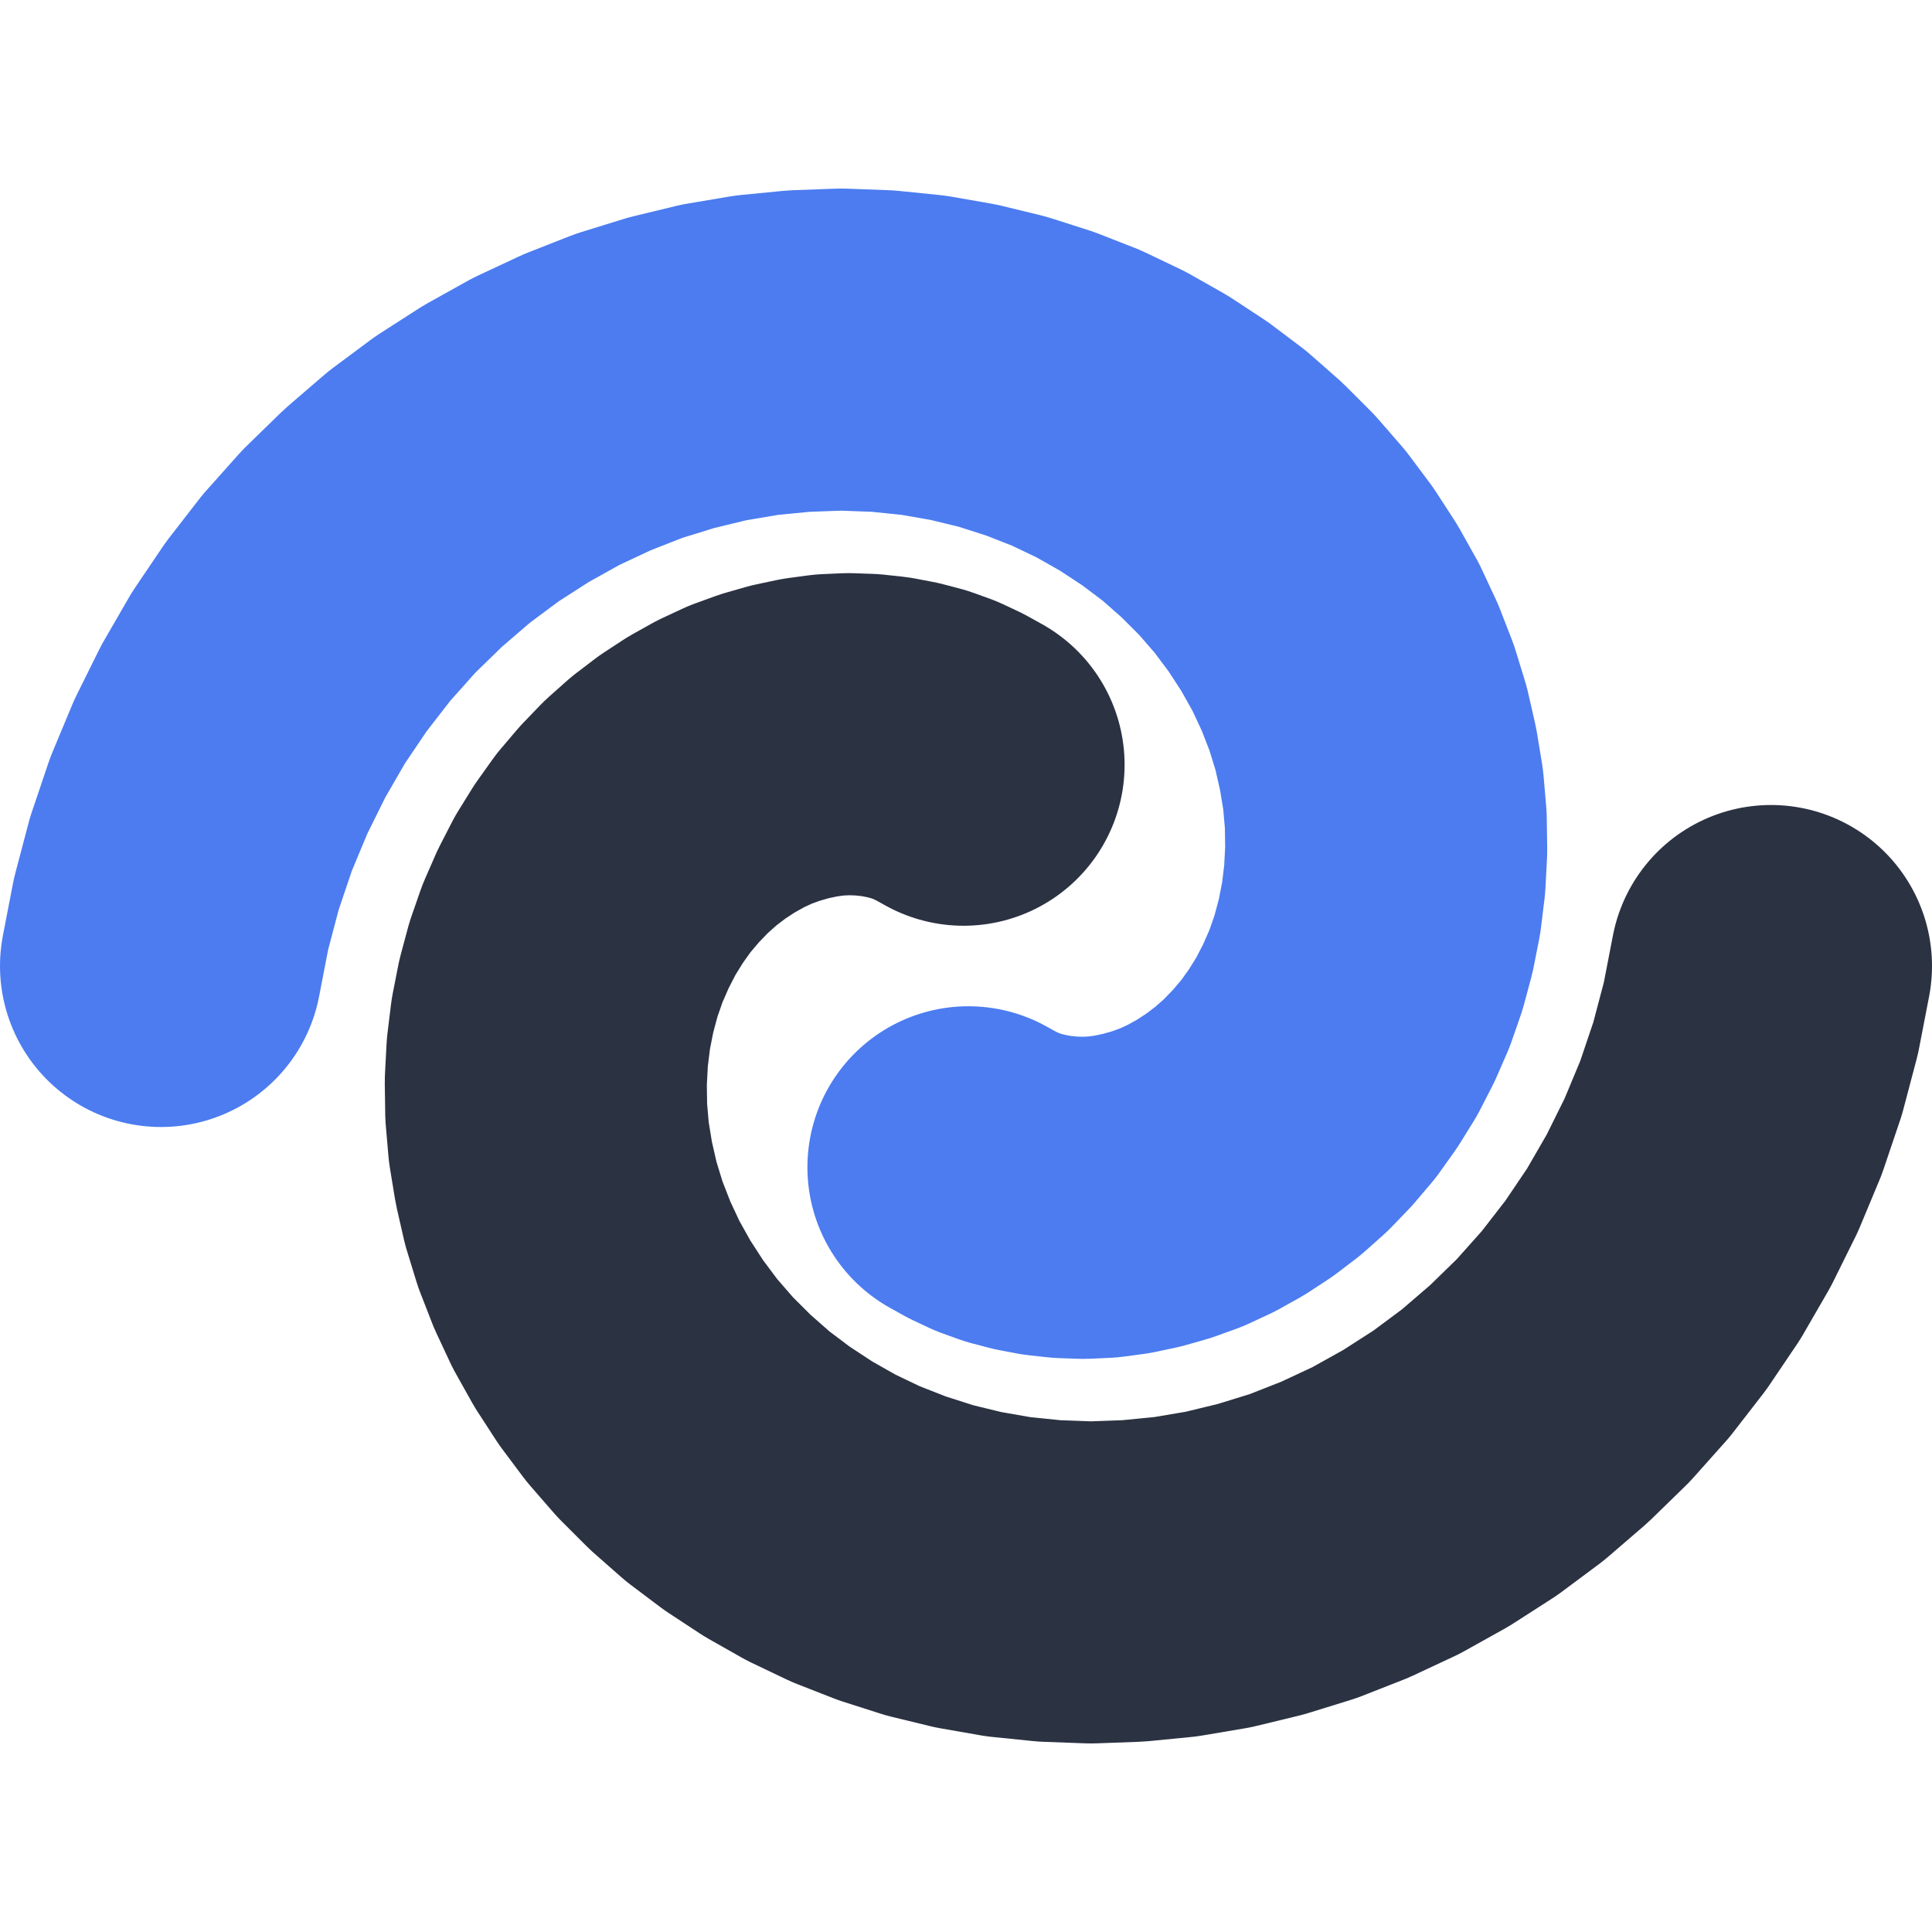
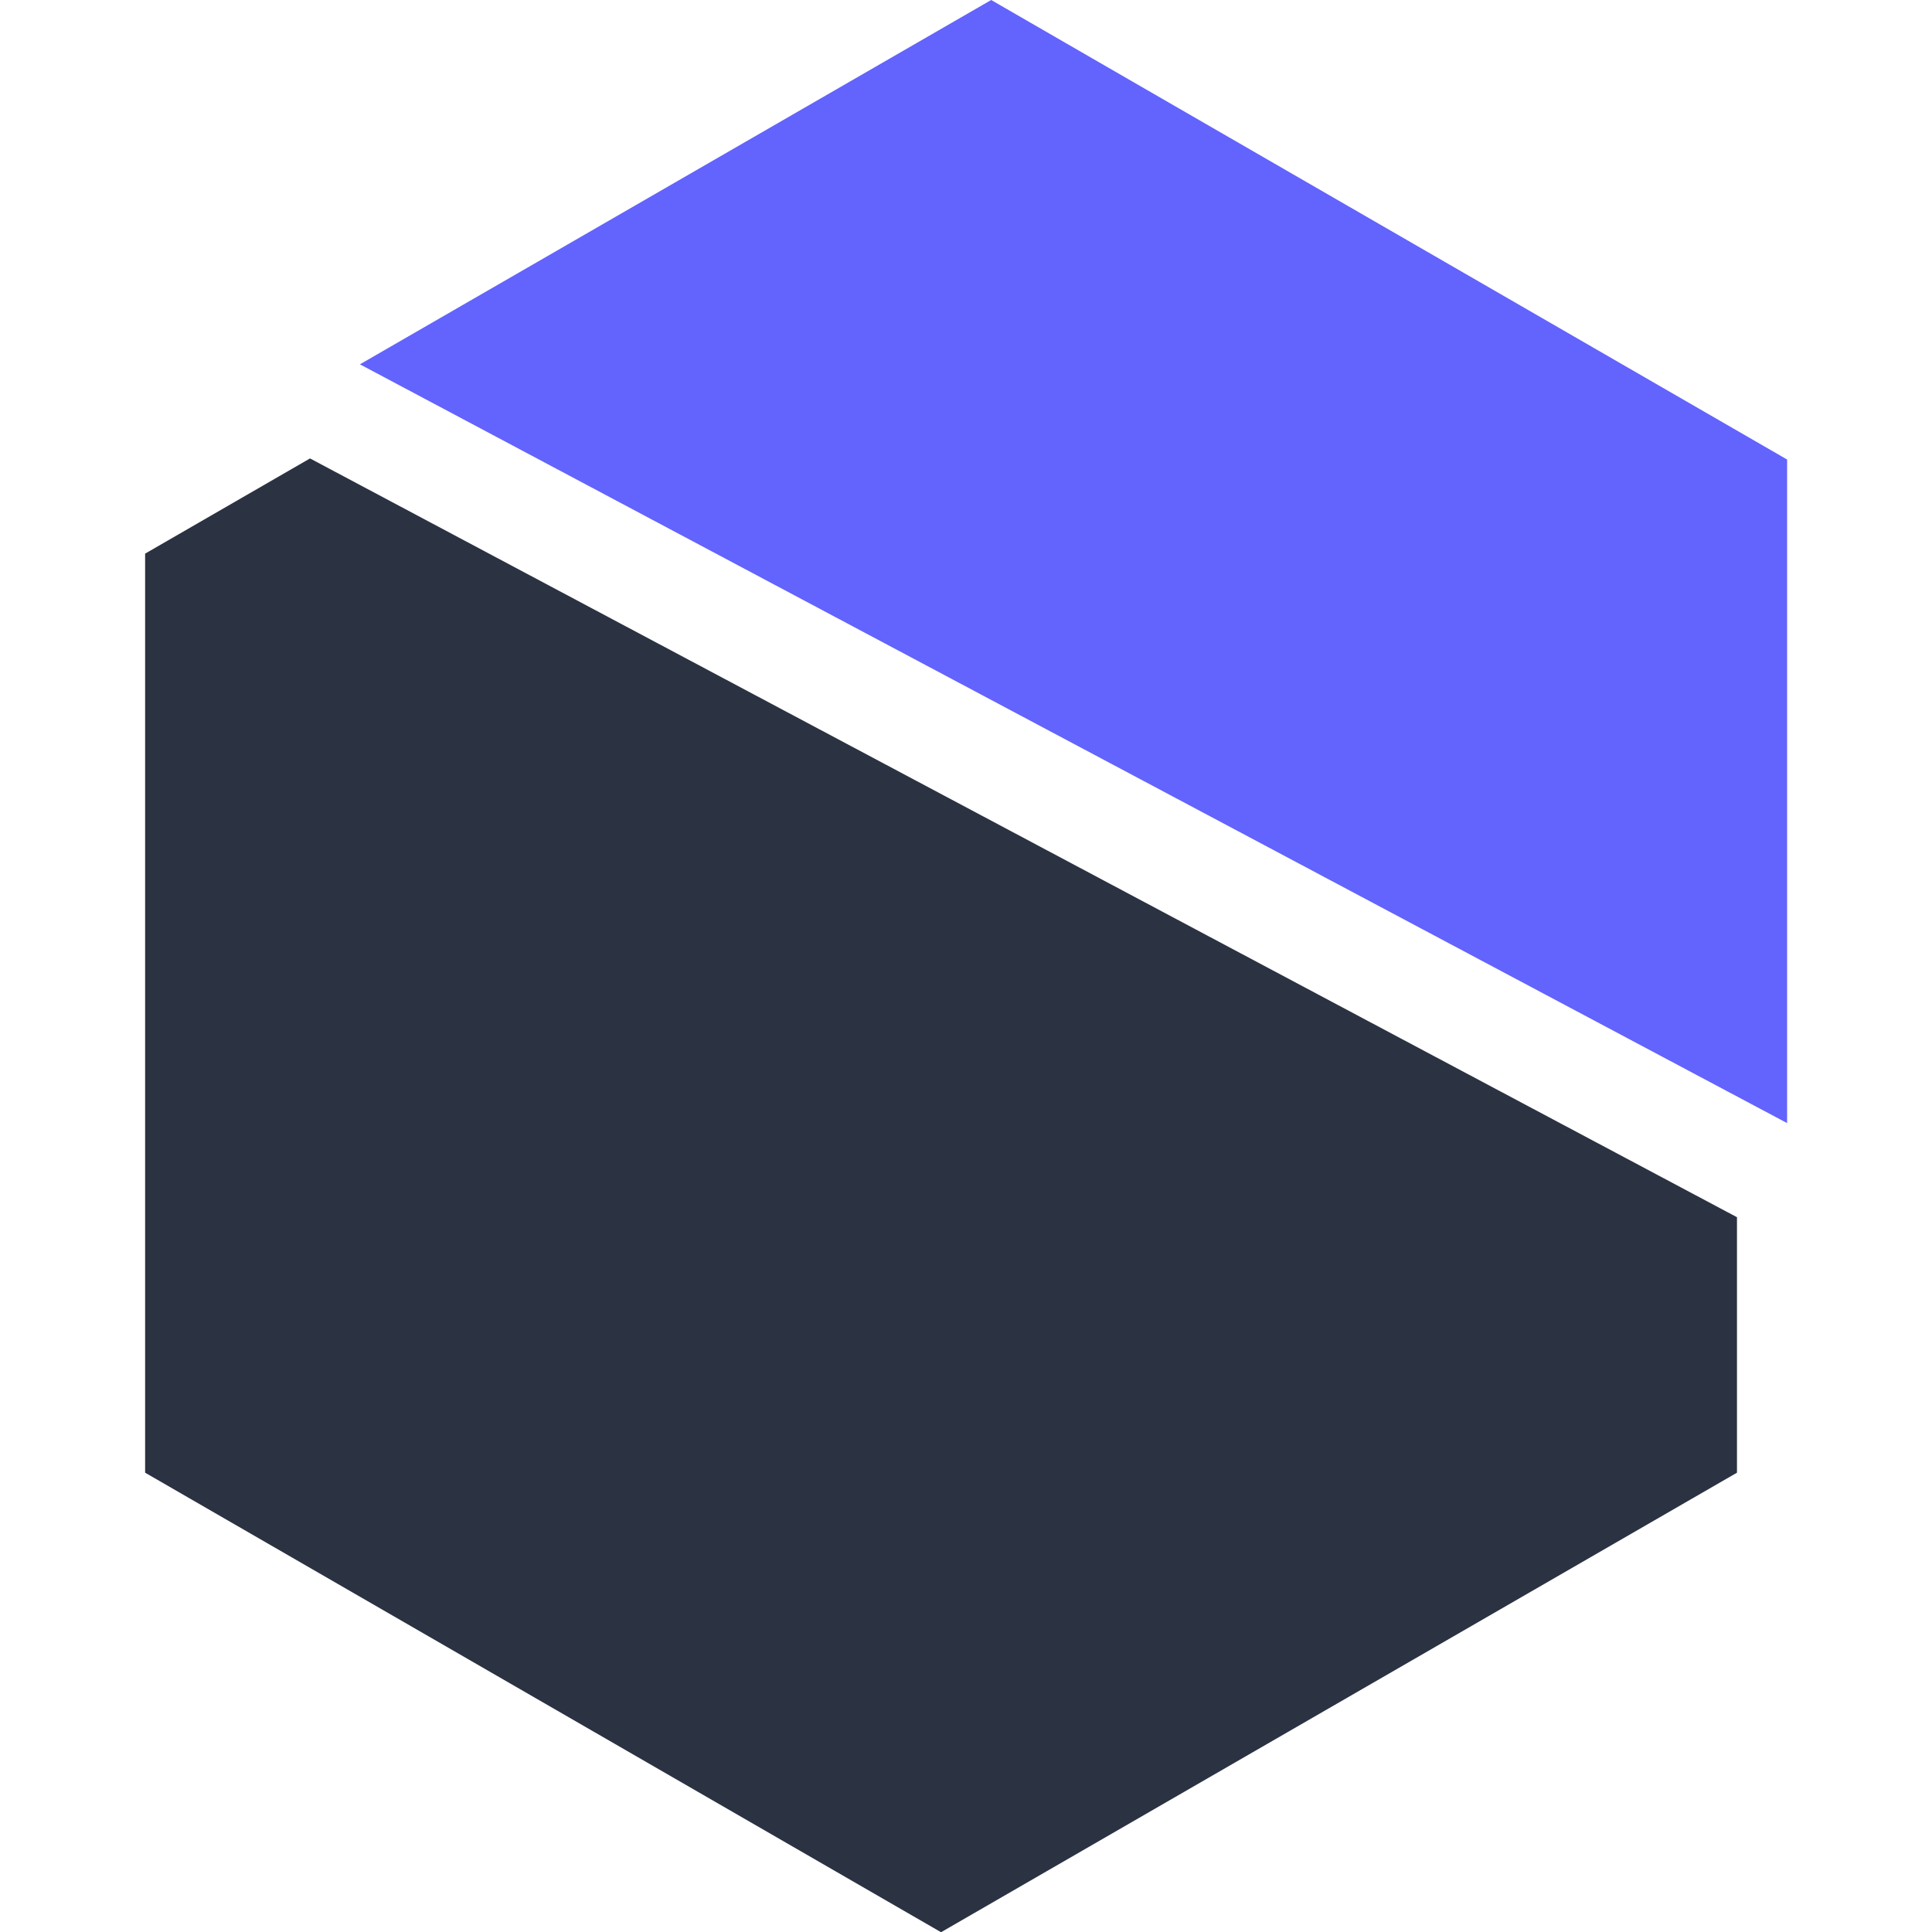
- <svg xmlns="http://www.w3.org/2000/svg" viewBox="5.84 5.84 88.32 88.32" role="img" aria-label="Coax">
-   <path d="M 86.80 50.00 L 86.34 52.38 L 85.73 54.69 L 84.97 56.94 L 84.07 59.10 L 83.04 61.18 L 81.89 63.17 L 80.62 65.05 L 79.24 66.83 L 77.76 68.49 L 76.19 70.02 L 74.54 71.44 L 72.82 72.72 L 71.03 73.87 L 69.20 74.89 L 67.32 75.77 L 65.41 76.52 L 63.47 77.12 L 61.53 77.59 L 59.58 77.92 L 57.64 78.11 L 55.71 78.18 L 53.81 78.11 L 51.94 77.92 L 50.11 77.60 L 48.34 77.17 L 46.62 76.62 L 44.96 75.97 L 43.37 75.21 L 41.87 74.36 L 40.44 73.42 L 39.10 72.41 L 37.85 71.31 L 36.70 70.16 L 35.64 68.94 L 34.69 67.67 L 33.84 66.36 L 33.09 65.02 L 32.45 63.65 L 31.91 62.26 L 31.48 60.86 L 31.16 59.46 L 30.93 58.06 L 30.81 56.67 L 30.79 55.30 L 30.86 53.96 L 31.02 52.65 L 31.27 51.38 L 31.60 50.15 L 32.01 48.97 L 32.50 47.85 L 33.05 46.78 L 33.67 45.78 L 34.34 44.84 L 35.07 43.98 L 35.84 43.18 L 36.65 42.46 L 37.49 41.82 L 38.36 41.25 L 39.24 40.76 L 40.14 40.34 L 41.05 40.01 L 41.96 39.75 L 42.86 39.56 L 43.75 39.44 L 44.63 39.40 L 45.48 39.43 L 46.31 39.52 L 47.10 39.67 L 47.86 39.87 L 48.58 40.13 L 49.26 40.45 L 49.89 40.80" fill="none" stroke="#2B3242" stroke-width="14.72" stroke-linecap="round" stroke-linejoin="round" />
-   <path d="M 13.20 50.00 L 13.66 47.62 L 14.27 45.31 L 15.03 43.06 L 15.93 40.90 L 16.96 38.82 L 18.11 36.83 L 19.38 34.95 L 20.76 33.17 L 22.24 31.51 L 23.81 29.98 L 25.46 28.56 L 27.18 27.28 L 28.97 26.13 L 30.80 25.11 L 32.68 24.23 L 34.59 23.48 L 36.53 22.88 L 38.47 22.41 L 40.42 22.08 L 42.36 21.89 L 44.29 21.82 L 46.19 21.89 L 48.06 22.08 L 49.89 22.40 L 51.66 22.83 L 53.38 23.38 L 55.04 24.03 L 56.63 24.79 L 58.13 25.64 L 59.56 26.58 L 60.90 27.59 L 62.15 28.69 L 63.30 29.84 L 64.36 31.06 L 65.31 32.33 L 66.16 33.64 L 66.91 34.98 L 67.55 36.35 L 68.09 37.74 L 68.52 39.14 L 68.84 40.54 L 69.07 41.94 L 69.19 43.33 L 69.21 44.70 L 69.14 46.04 L 68.98 47.35 L 68.73 48.62 L 68.40 49.85 L 67.99 51.03 L 67.50 52.15 L 66.95 53.22 L 66.33 54.22 L 65.66 55.16 L 64.93 56.02 L 64.16 56.82 L 63.35 57.54 L 62.51 58.18 L 61.64 58.75 L 60.76 59.24 L 59.86 59.66 L 58.95 59.99 L 58.04 60.25 L 57.14 60.44 L 56.25 60.56 L 55.37 60.60 L 54.52 60.57 L 53.69 60.48 L 52.90 60.33 L 52.14 60.13 L 51.42 59.87 L 50.74 59.55 L 50.11 59.20" fill="none" stroke="#4C7CF0" stroke-width="14.72" stroke-linecap="round" stroke-linejoin="round" />
+ <svg xmlns="http://www.w3.org/2000/svg" viewBox="6.06 6.06 87.87 87.87" role="img" aria-label="Coax">
+   <path d="M 20.16 26.91 L 85.06 61.42 L 85.06 73.04 L 48.86 93.94 L 12.66 73.04 L 12.66 31.24 Z" fill="#2B3242" />
+   <path d="M 22.43 22.63 L 51.14 6.06 L 87.34 26.96 L 87.34 57.14 Z" fill="#6363FD" />
</svg>
